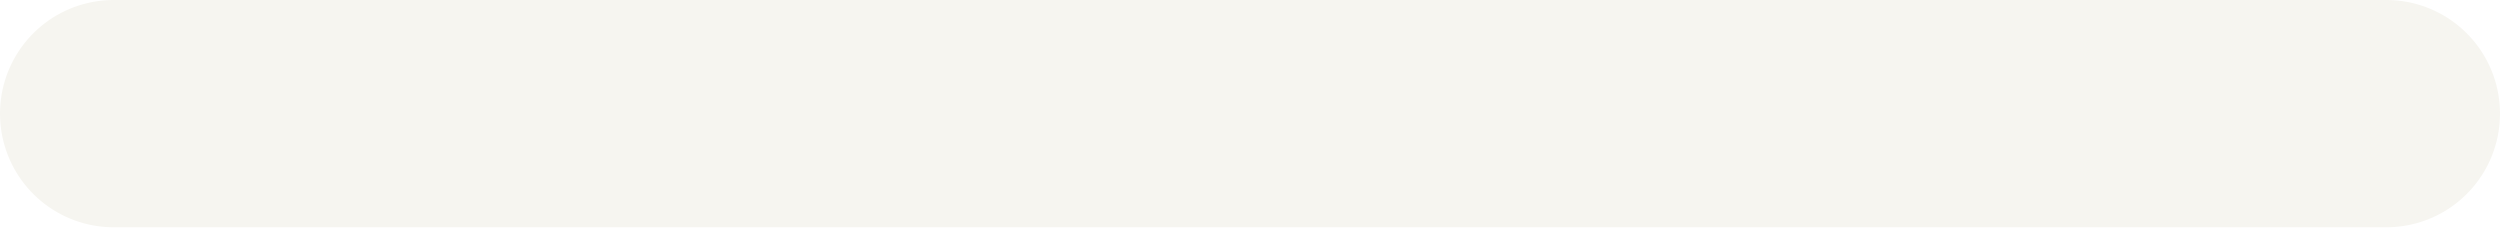
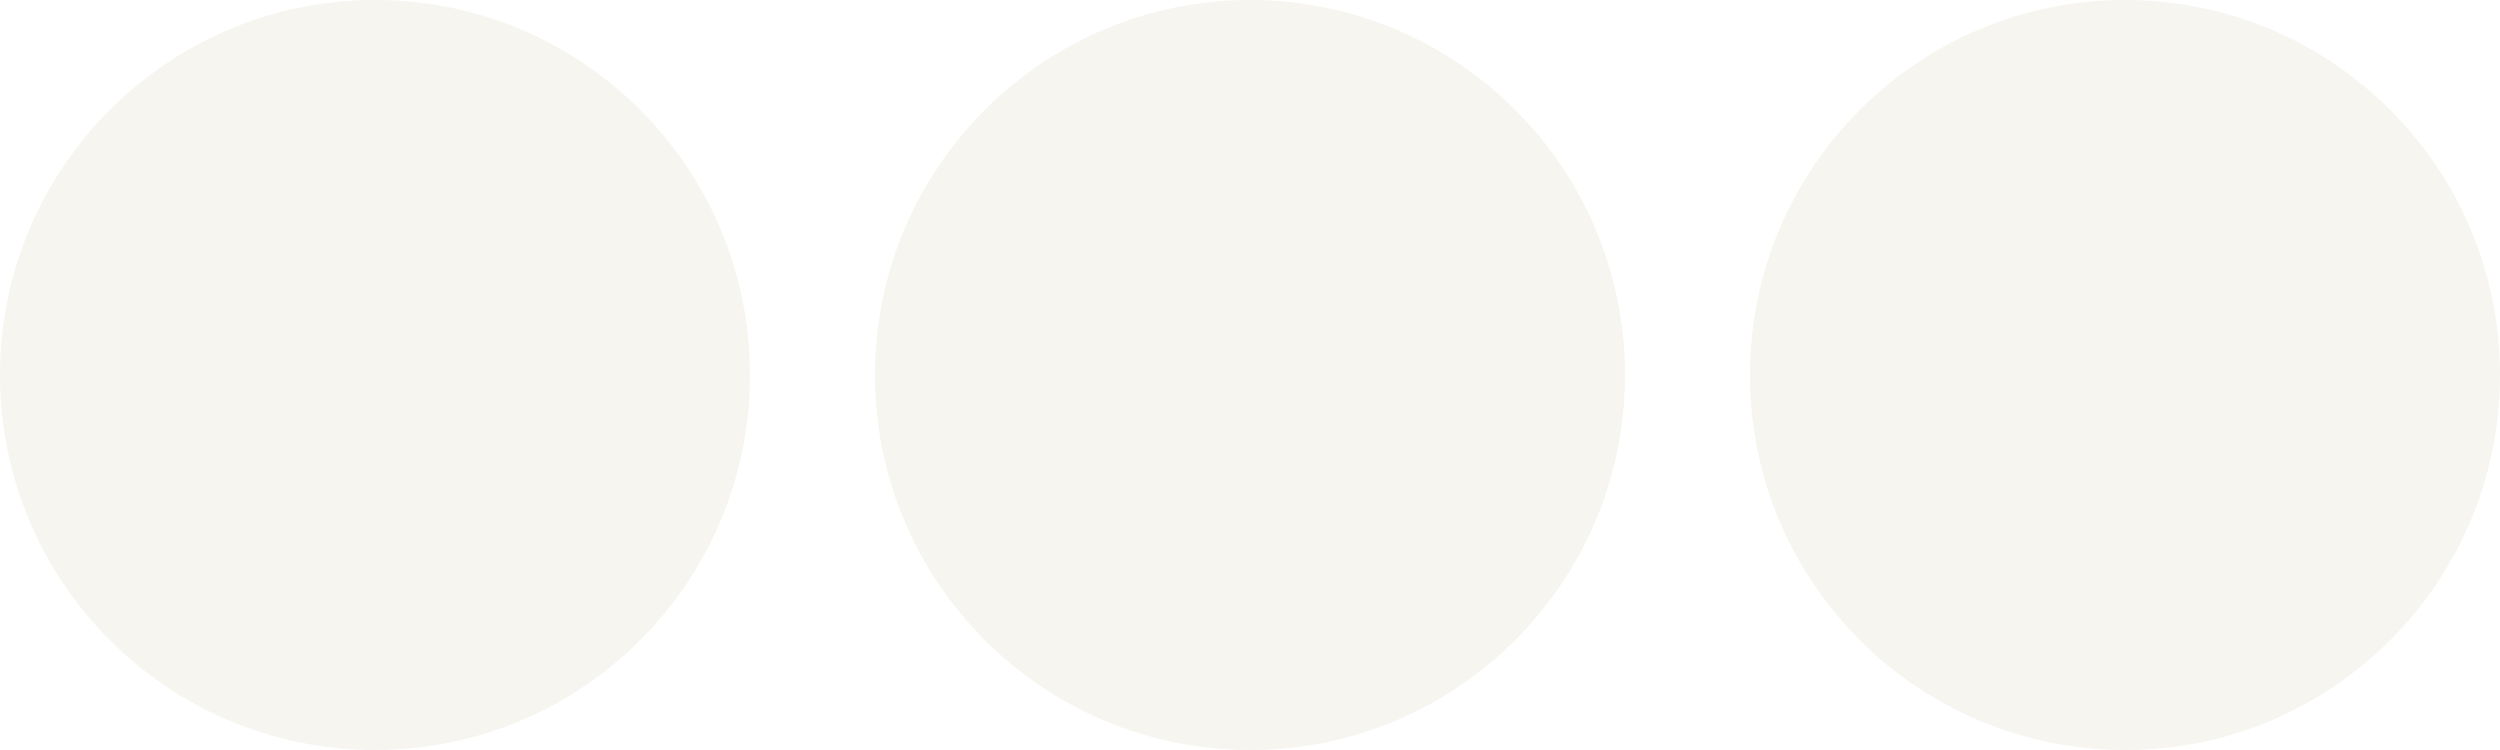
- <svg xmlns="http://www.w3.org/2000/svg" width="22" height="2" viewBox="0 0 22 2" fill="none">
-   <path d="M21 1L1 1" stroke="#F6F5F0" stroke-width="2" stroke-linecap="round" stroke-linejoin="round" />
+ <svg xmlns="http://www.w3.org/2000/svg" width="20" height="6" viewBox="0 0 20 6" fill="none">
+   <circle cx="3" cy="3" r="3" fill="#F6F5F0" />
+   <circle cx="10" cy="3" r="3" fill="#F6F5F0" />
+   <circle cx="17" cy="3" r="3" fill="#F6F5F0" />
</svg>
